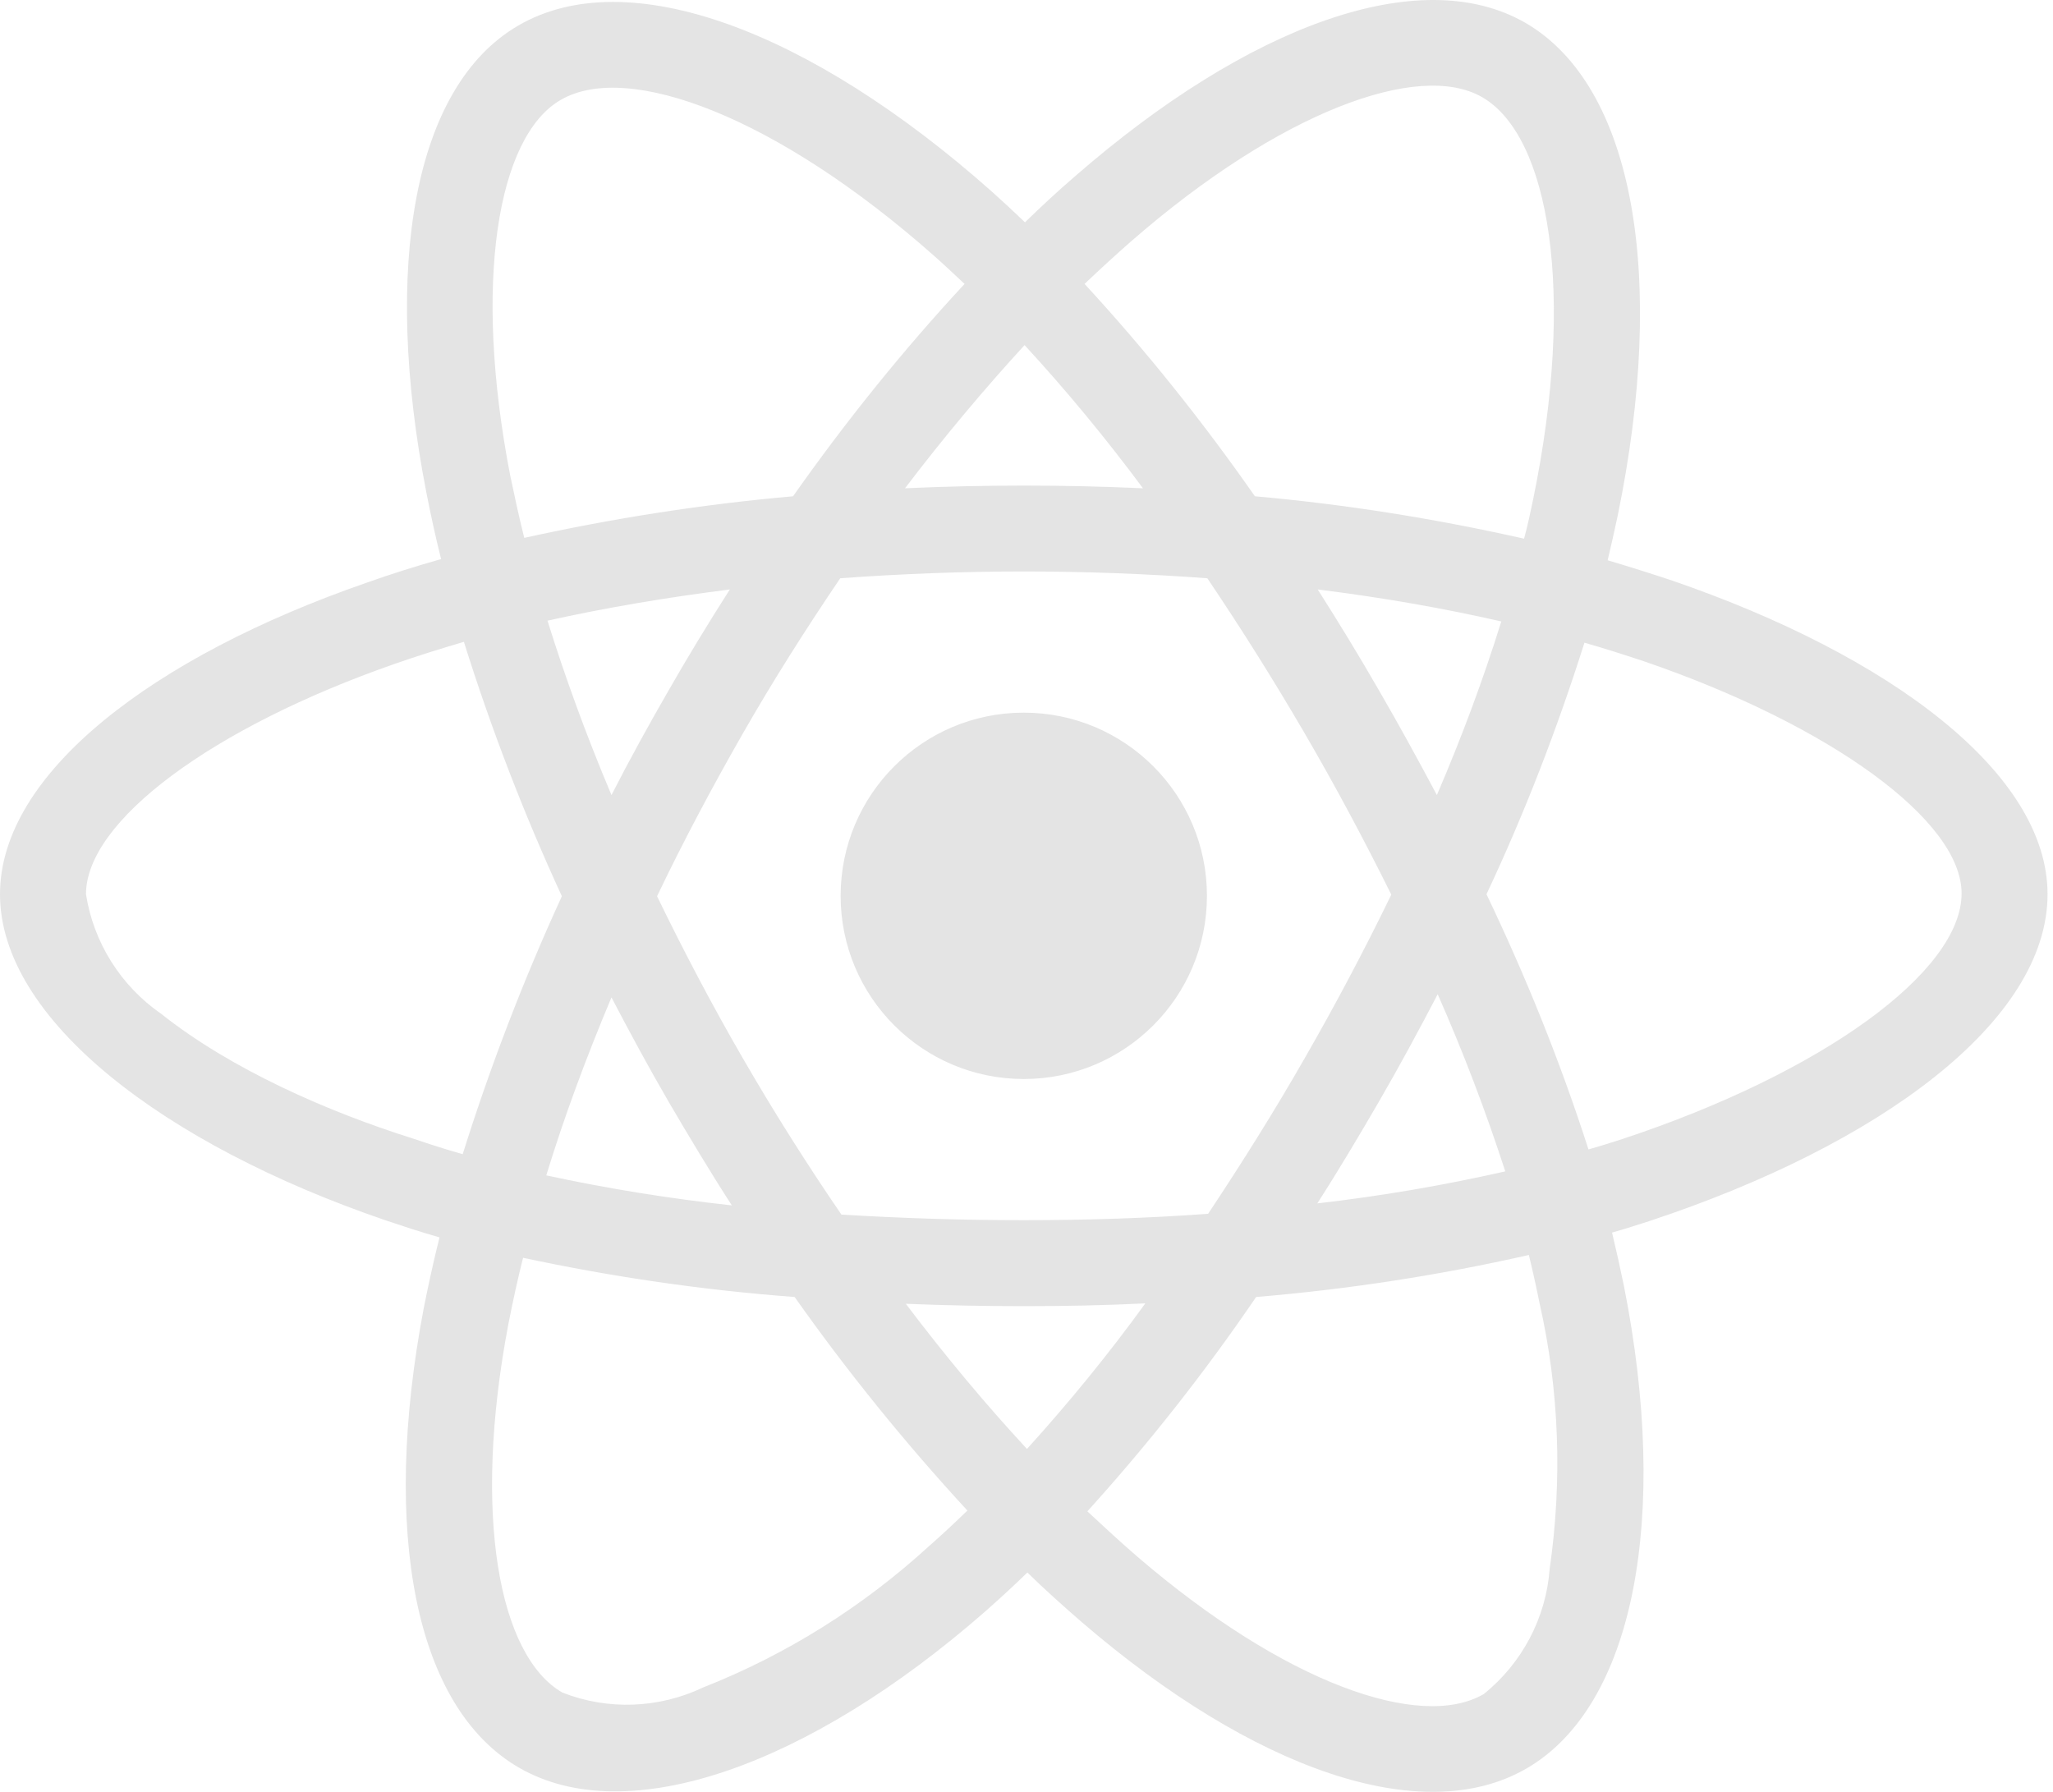
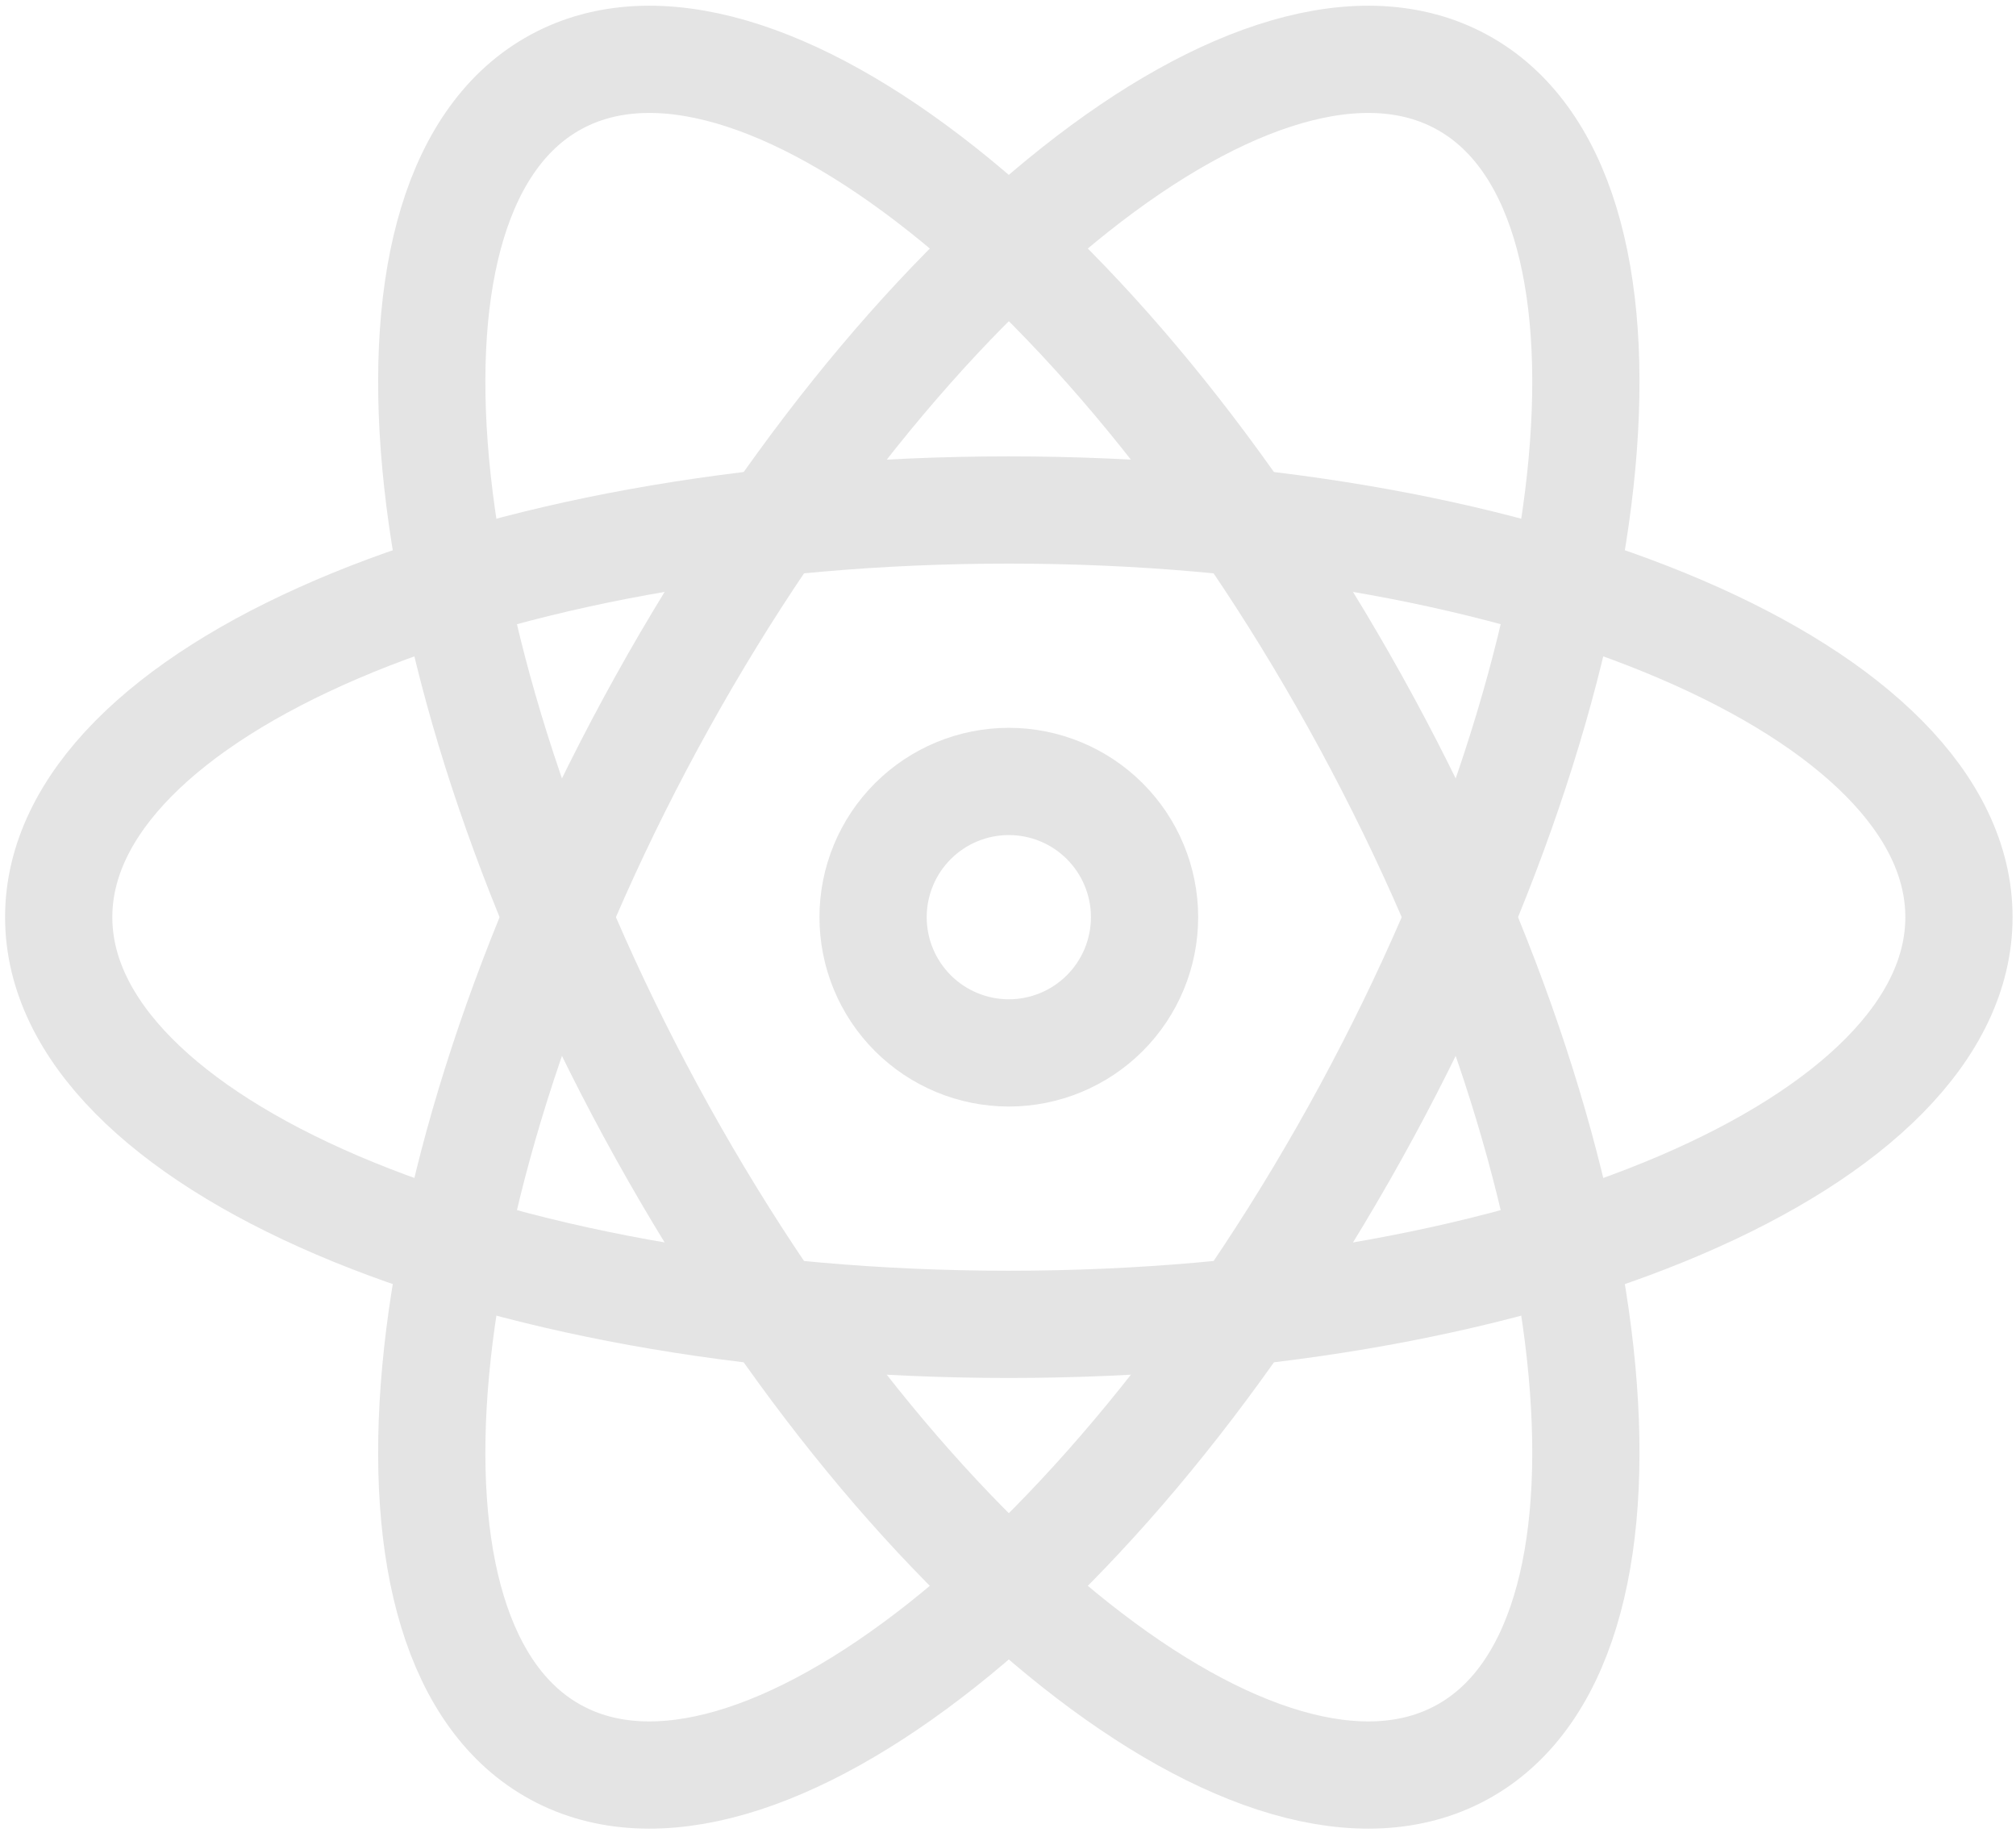
- <svg xmlns="http://www.w3.org/2000/svg" width="110" height="96" viewBox="0 0 110 96" fill="none">
-   <path d="M89.609 31.11C88.452 30.724 87.295 30.36 86.138 30.017C86.331 29.224 86.502 28.431 86.674 27.639C89.309 14.868 87.574 4.604 81.724 1.219C76.089 -2.017 66.896 1.347 57.597 9.447C56.675 10.24 55.776 11.075 54.919 11.911C54.34 11.354 53.74 10.797 53.14 10.261C43.391 1.604 33.62 -2.038 27.77 1.369C22.156 4.626 20.485 14.289 22.842 26.375C23.077 27.574 23.334 28.753 23.634 29.953C22.263 30.339 20.913 30.767 19.649 31.217C8.207 35.181 0 41.438 0 47.909C0 54.594 8.742 61.301 20.635 65.372C21.599 65.694 22.563 66.015 23.549 66.294C23.227 67.579 22.949 68.844 22.692 70.151C20.442 82.043 22.199 91.471 27.813 94.707C33.598 98.049 43.326 94.621 52.797 86.328C53.547 85.664 54.297 84.978 55.047 84.25C55.99 85.171 56.975 86.05 57.961 86.907C67.132 94.792 76.196 97.985 81.788 94.749C87.574 91.407 89.46 81.272 87.017 68.929C86.824 67.987 86.61 67.022 86.374 66.037C87.06 65.844 87.724 65.629 88.388 65.415C100.752 61.323 109.708 54.702 109.708 47.909C109.708 41.416 101.266 35.117 89.609 31.11ZM60.618 12.918C68.589 5.976 76.025 3.254 79.41 5.204C83.031 7.283 84.424 15.682 82.153 26.717C82.003 27.446 81.853 28.153 81.66 28.86C76.903 27.789 72.082 27.017 67.239 26.589C64.454 22.603 61.411 18.789 58.111 15.211C58.947 14.418 59.761 13.668 60.618 12.918ZM35.827 59.03C36.919 60.894 38.034 62.758 39.212 64.58C35.87 64.215 32.548 63.68 29.27 62.972C30.213 59.887 31.391 56.694 32.763 53.437C33.748 55.323 34.755 57.187 35.827 59.03ZM29.334 33.253C32.42 32.567 35.698 32.01 39.105 31.581C37.969 33.36 36.855 35.181 35.805 37.024C34.755 38.845 33.727 40.709 32.763 42.595C31.413 39.402 30.277 36.274 29.334 33.253ZM35.205 48.016C36.62 45.059 38.162 42.166 39.791 39.317C41.419 36.467 43.176 33.703 45.019 30.981C48.233 30.746 51.511 30.617 54.854 30.617C58.197 30.617 61.497 30.746 64.689 30.981C66.511 33.681 68.246 36.445 69.896 39.274C71.546 42.102 73.089 44.995 74.546 47.931C73.11 50.888 71.568 53.802 69.918 56.673C68.289 59.523 66.554 62.287 64.732 65.03C61.54 65.265 58.218 65.372 54.854 65.372C51.49 65.372 48.233 65.265 45.083 65.072C43.219 62.351 41.462 59.566 39.812 56.716C38.162 53.866 36.641 50.973 35.205 48.016ZM73.903 58.987C74.996 57.101 76.025 55.194 77.032 53.266C78.403 56.373 79.603 59.523 80.653 62.758C77.332 63.508 73.968 64.087 70.582 64.472C71.739 62.672 72.832 60.83 73.903 58.987ZM76.989 42.595C75.982 40.709 74.953 38.824 73.882 36.981C72.832 35.16 71.739 33.36 70.603 31.581C74.053 32.01 77.353 32.588 80.439 33.295C79.453 36.467 78.296 39.552 76.989 42.595ZM54.897 18.489C57.147 20.932 59.268 23.503 61.24 26.16C56.997 25.967 52.733 25.967 48.49 26.16C50.59 23.396 52.754 20.825 54.897 18.489ZM30.041 5.354C33.641 3.254 41.633 6.254 50.054 13.711C50.59 14.182 51.126 14.697 51.683 15.211C48.362 18.789 45.298 22.603 42.491 26.589C37.648 27.017 32.848 27.767 28.091 28.817C27.813 27.724 27.577 26.61 27.341 25.496C25.327 15.125 26.656 7.304 30.041 5.354ZM24.791 61.837C23.892 61.58 23.013 61.301 22.134 61.001C17.57 59.566 12.385 57.294 8.635 54.316C6.471 52.816 5.014 50.502 4.607 47.909C4.607 43.988 11.378 38.974 21.149 35.567C22.37 35.138 23.613 34.753 24.856 34.388C26.313 39.038 28.07 43.602 30.105 48.016C28.049 52.495 26.27 57.123 24.791 61.837ZM49.776 82.836C46.24 86.071 42.148 88.643 37.691 90.4C35.312 91.535 32.57 91.642 30.127 90.678C26.72 88.707 25.306 81.143 27.234 70.965C27.47 69.765 27.727 68.565 28.027 67.387C32.827 68.415 37.669 69.122 42.576 69.487C45.405 73.493 48.512 77.329 51.833 80.929C51.147 81.593 50.462 82.236 49.776 82.836ZM55.026 77.629C52.84 75.272 50.654 72.658 48.533 69.851C50.59 69.936 52.712 69.979 54.854 69.979C57.061 69.979 59.225 69.936 61.368 69.829C59.397 72.551 57.276 75.143 55.026 77.629ZM83.031 84.057C82.838 86.671 81.553 89.114 79.496 90.764C76.089 92.735 68.825 90.164 60.983 83.436C60.083 82.664 59.183 81.829 58.261 80.972C61.54 77.35 64.561 73.515 67.304 69.487C72.21 69.079 77.096 68.329 81.917 67.237C82.131 68.115 82.324 68.994 82.496 69.851C83.546 74.479 83.717 79.3 83.031 84.057ZM86.931 61.023C86.331 61.215 85.731 61.408 85.11 61.58C83.61 56.909 81.767 52.344 79.646 47.909C81.703 43.538 83.438 39.038 84.895 34.431C86.01 34.753 87.081 35.095 88.11 35.438C98.095 38.867 105.102 43.966 105.102 47.866C105.102 52.066 97.623 57.487 86.931 61.023ZM54.854 57.809C60.275 57.809 64.668 53.416 64.668 47.995C64.668 42.574 60.275 38.181 54.854 38.181C49.433 38.181 45.041 42.574 45.041 47.995C45.041 53.416 49.433 57.809 54.854 57.809Z" fill="#E4E4E4" />
+ <svg xmlns="http://www.w3.org/2000/svg" width="94" height="86" viewBox="0 0 94 86" fill="none">
+   <path d="M91.34 42.766C91.34 53.253 71.505 61.752 47.038 61.752C22.571 61.752 2.737 53.253 2.737 42.766C2.737 32.279 22.571 23.78 47.038 23.78C71.505 23.78 91.34 32.279 91.34 42.766Z" stroke="#E4E4E4" stroke-width="5" />
+   <path d="M25.938 81.72C35.159 86.72 52.076 73.322 63.733 51.81C75.385 30.292 77.359 8.806 68.138 3.813C58.917 -1.187 42.001 12.211 30.343 33.722C18.692 55.24 16.717 76.727 25.938 81.72Z" stroke="#E4E4E4" stroke-width="5" />
+   <path d="M68.138 81.72C58.917 86.72 42.001 73.322 30.343 51.81C18.692 30.292 16.717 8.806 25.938 3.813C35.159 -1.187 52.076 12.211 63.733 33.722C75.385 55.24 77.359 76.727 68.138 81.72Z" stroke="#E4E4E4" stroke-width="5" />
+   <path d="M40.709 42.766C40.709 44.445 41.376 46.054 42.563 47.241C43.75 48.428 45.36 49.095 47.038 49.095C48.717 49.095 50.326 48.428 51.513 47.241C52.7 46.054 53.367 44.445 53.367 42.766C53.367 41.088 52.7 39.478 51.513 38.291C50.326 37.104 48.717 36.437 47.038 36.437C45.36 36.437 43.75 37.104 42.563 38.291C41.376 39.478 40.709 41.088 40.709 42.766Z" stroke="#E4E4E4" stroke-width="5" />
</svg>
